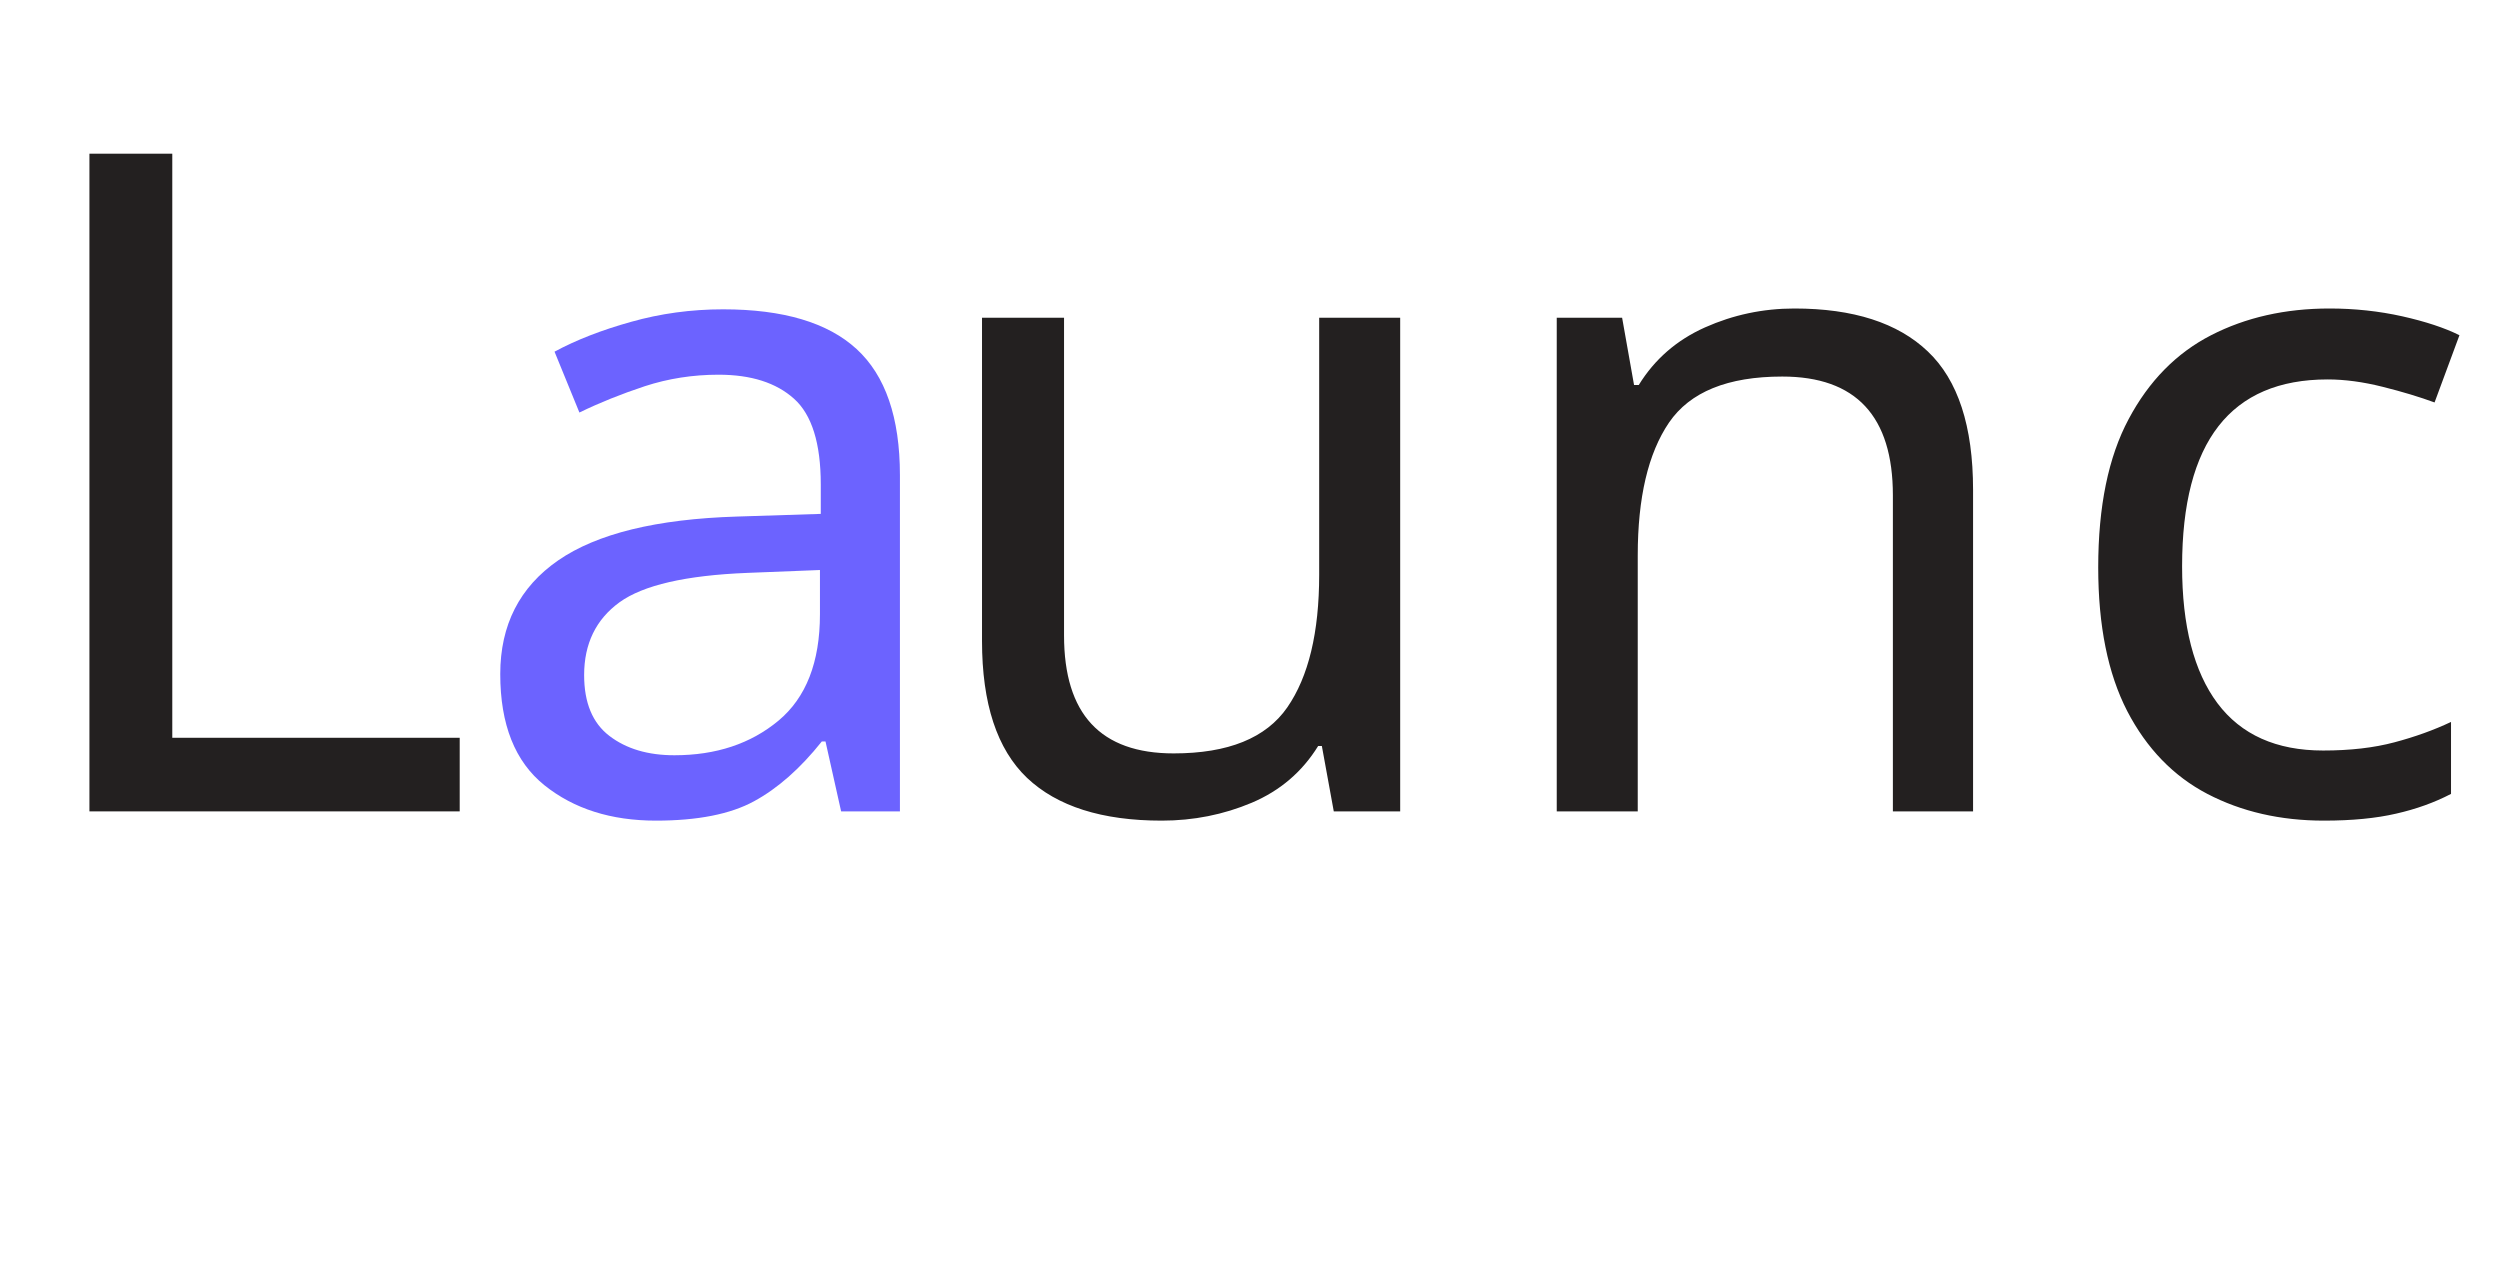
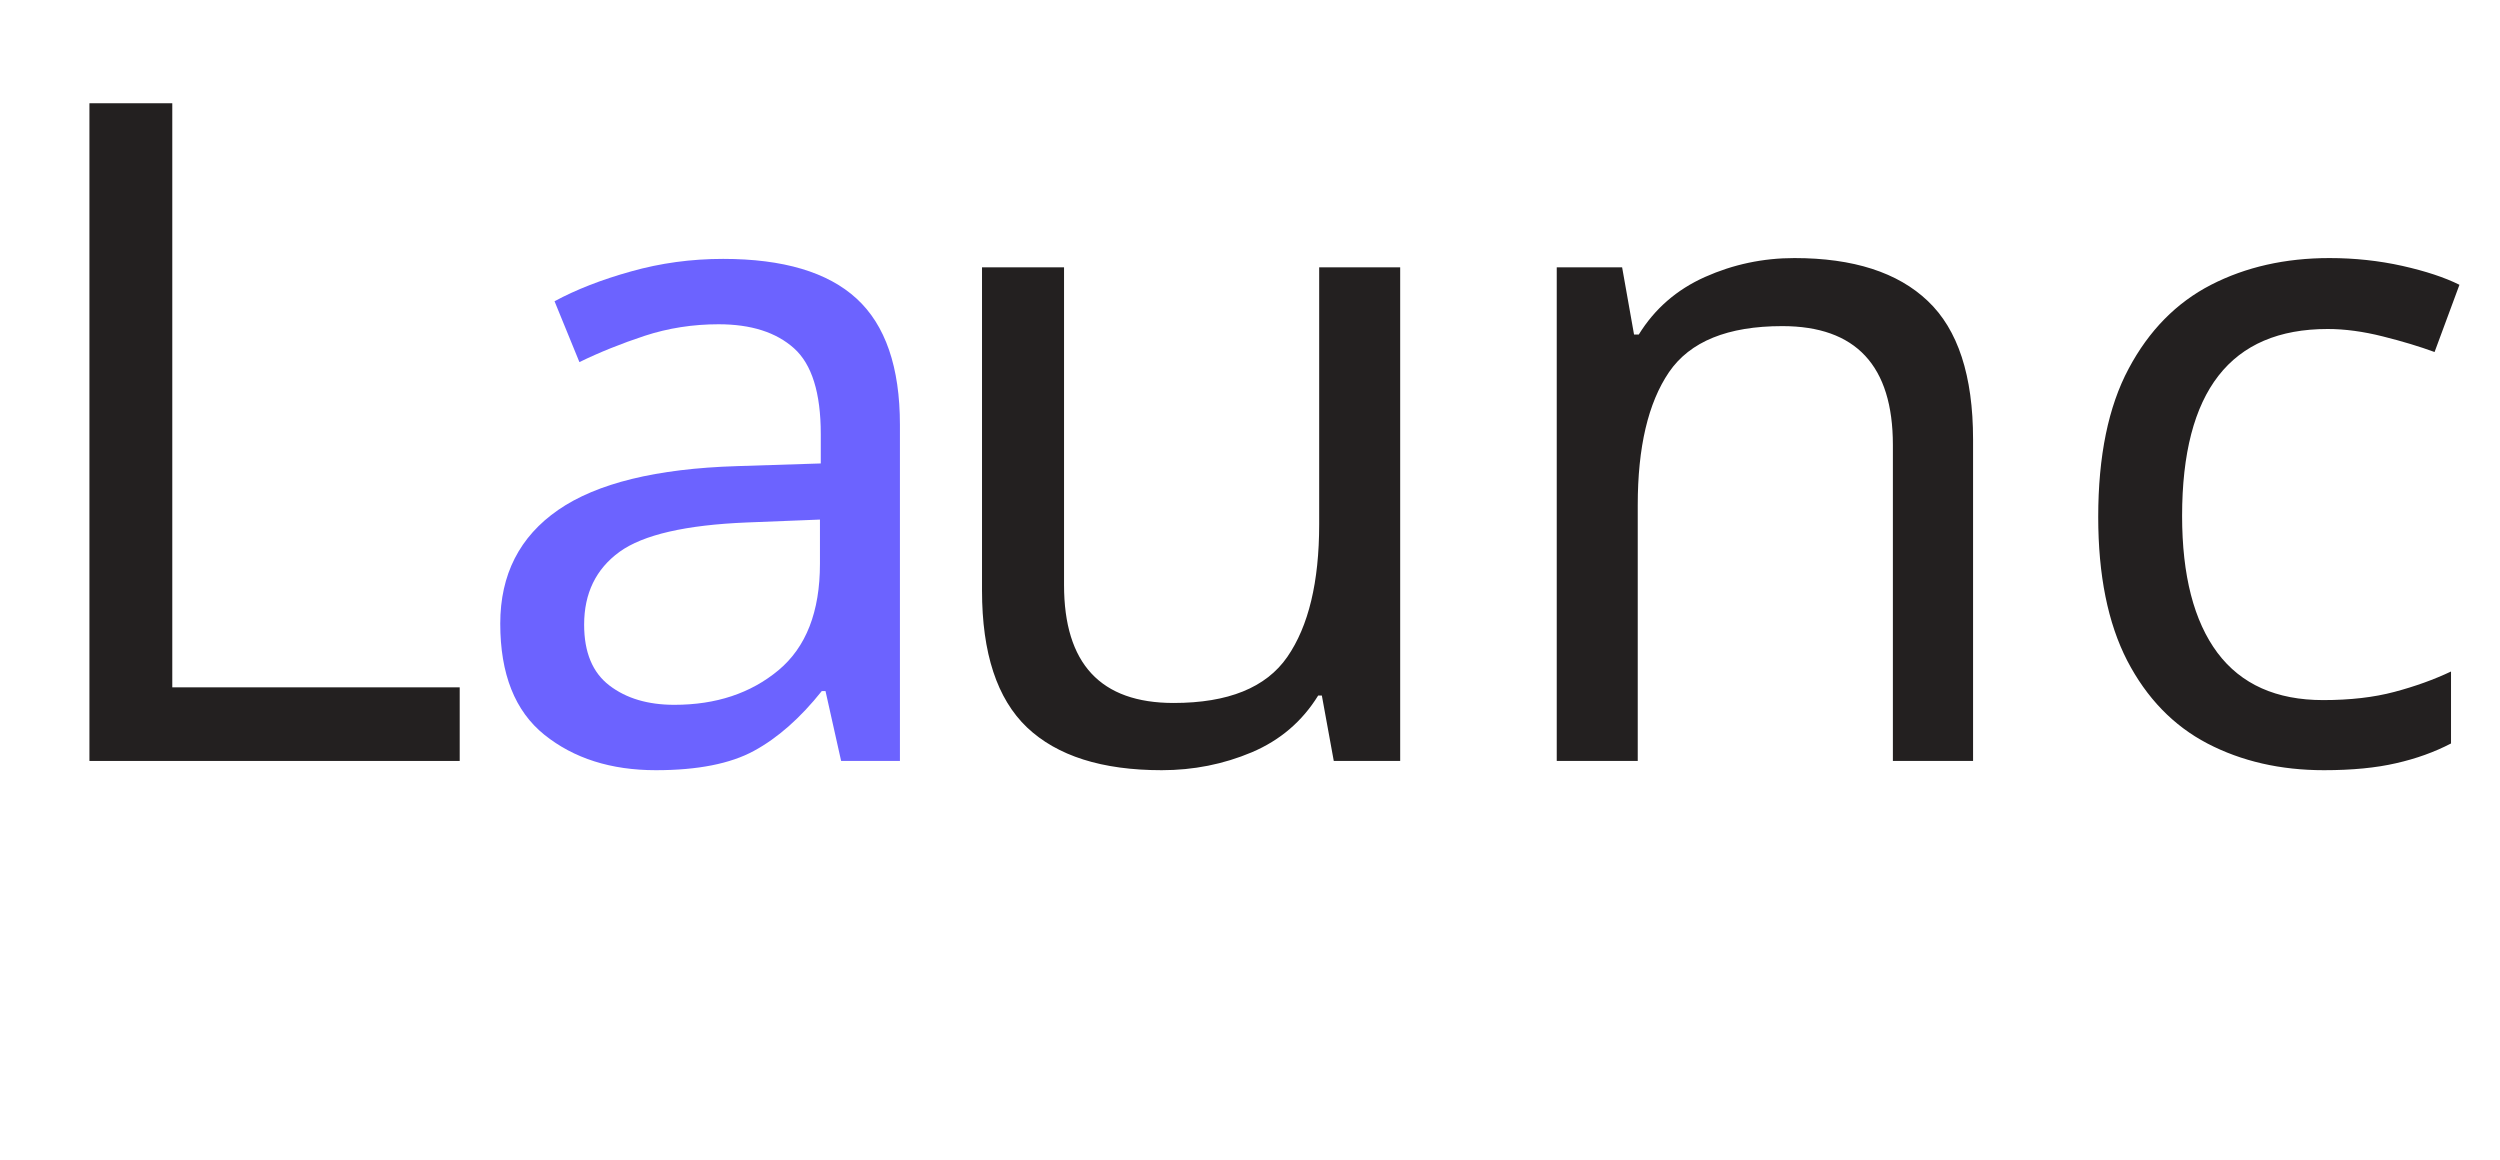
- <svg xmlns="http://www.w3.org/2000/svg" width="115" height="58" viewBox="0 0 190 58" style="enable-background:new 0 0 225 58;" fill="none">
+ <svg xmlns="http://www.w3.org/2000/svg" width="125" height="58" viewBox="0 0 190 58" style="enable-background:new 0 0 225 58;" fill="none">
  <style type="text/css">
	.st0{fill:#232020;}
    .st1{font-family:'Rubik';}
	.st2{font-size:70px;}
	.st3{fill:#6C63FF;}
</style>
  <text transform="matrix(1 0 0 1 -2.250671e-04 42.7518)">
    <tspan x="0" y="0" class="st0 st1 st2">L</tspan>
    <tspan x="34.8" y="0" class="st3 st1 st2">a</tspan>
    <tspan x="69.1" y="0" class="st0 st1 st2">unch</tspan>
  </text>
</svg>
